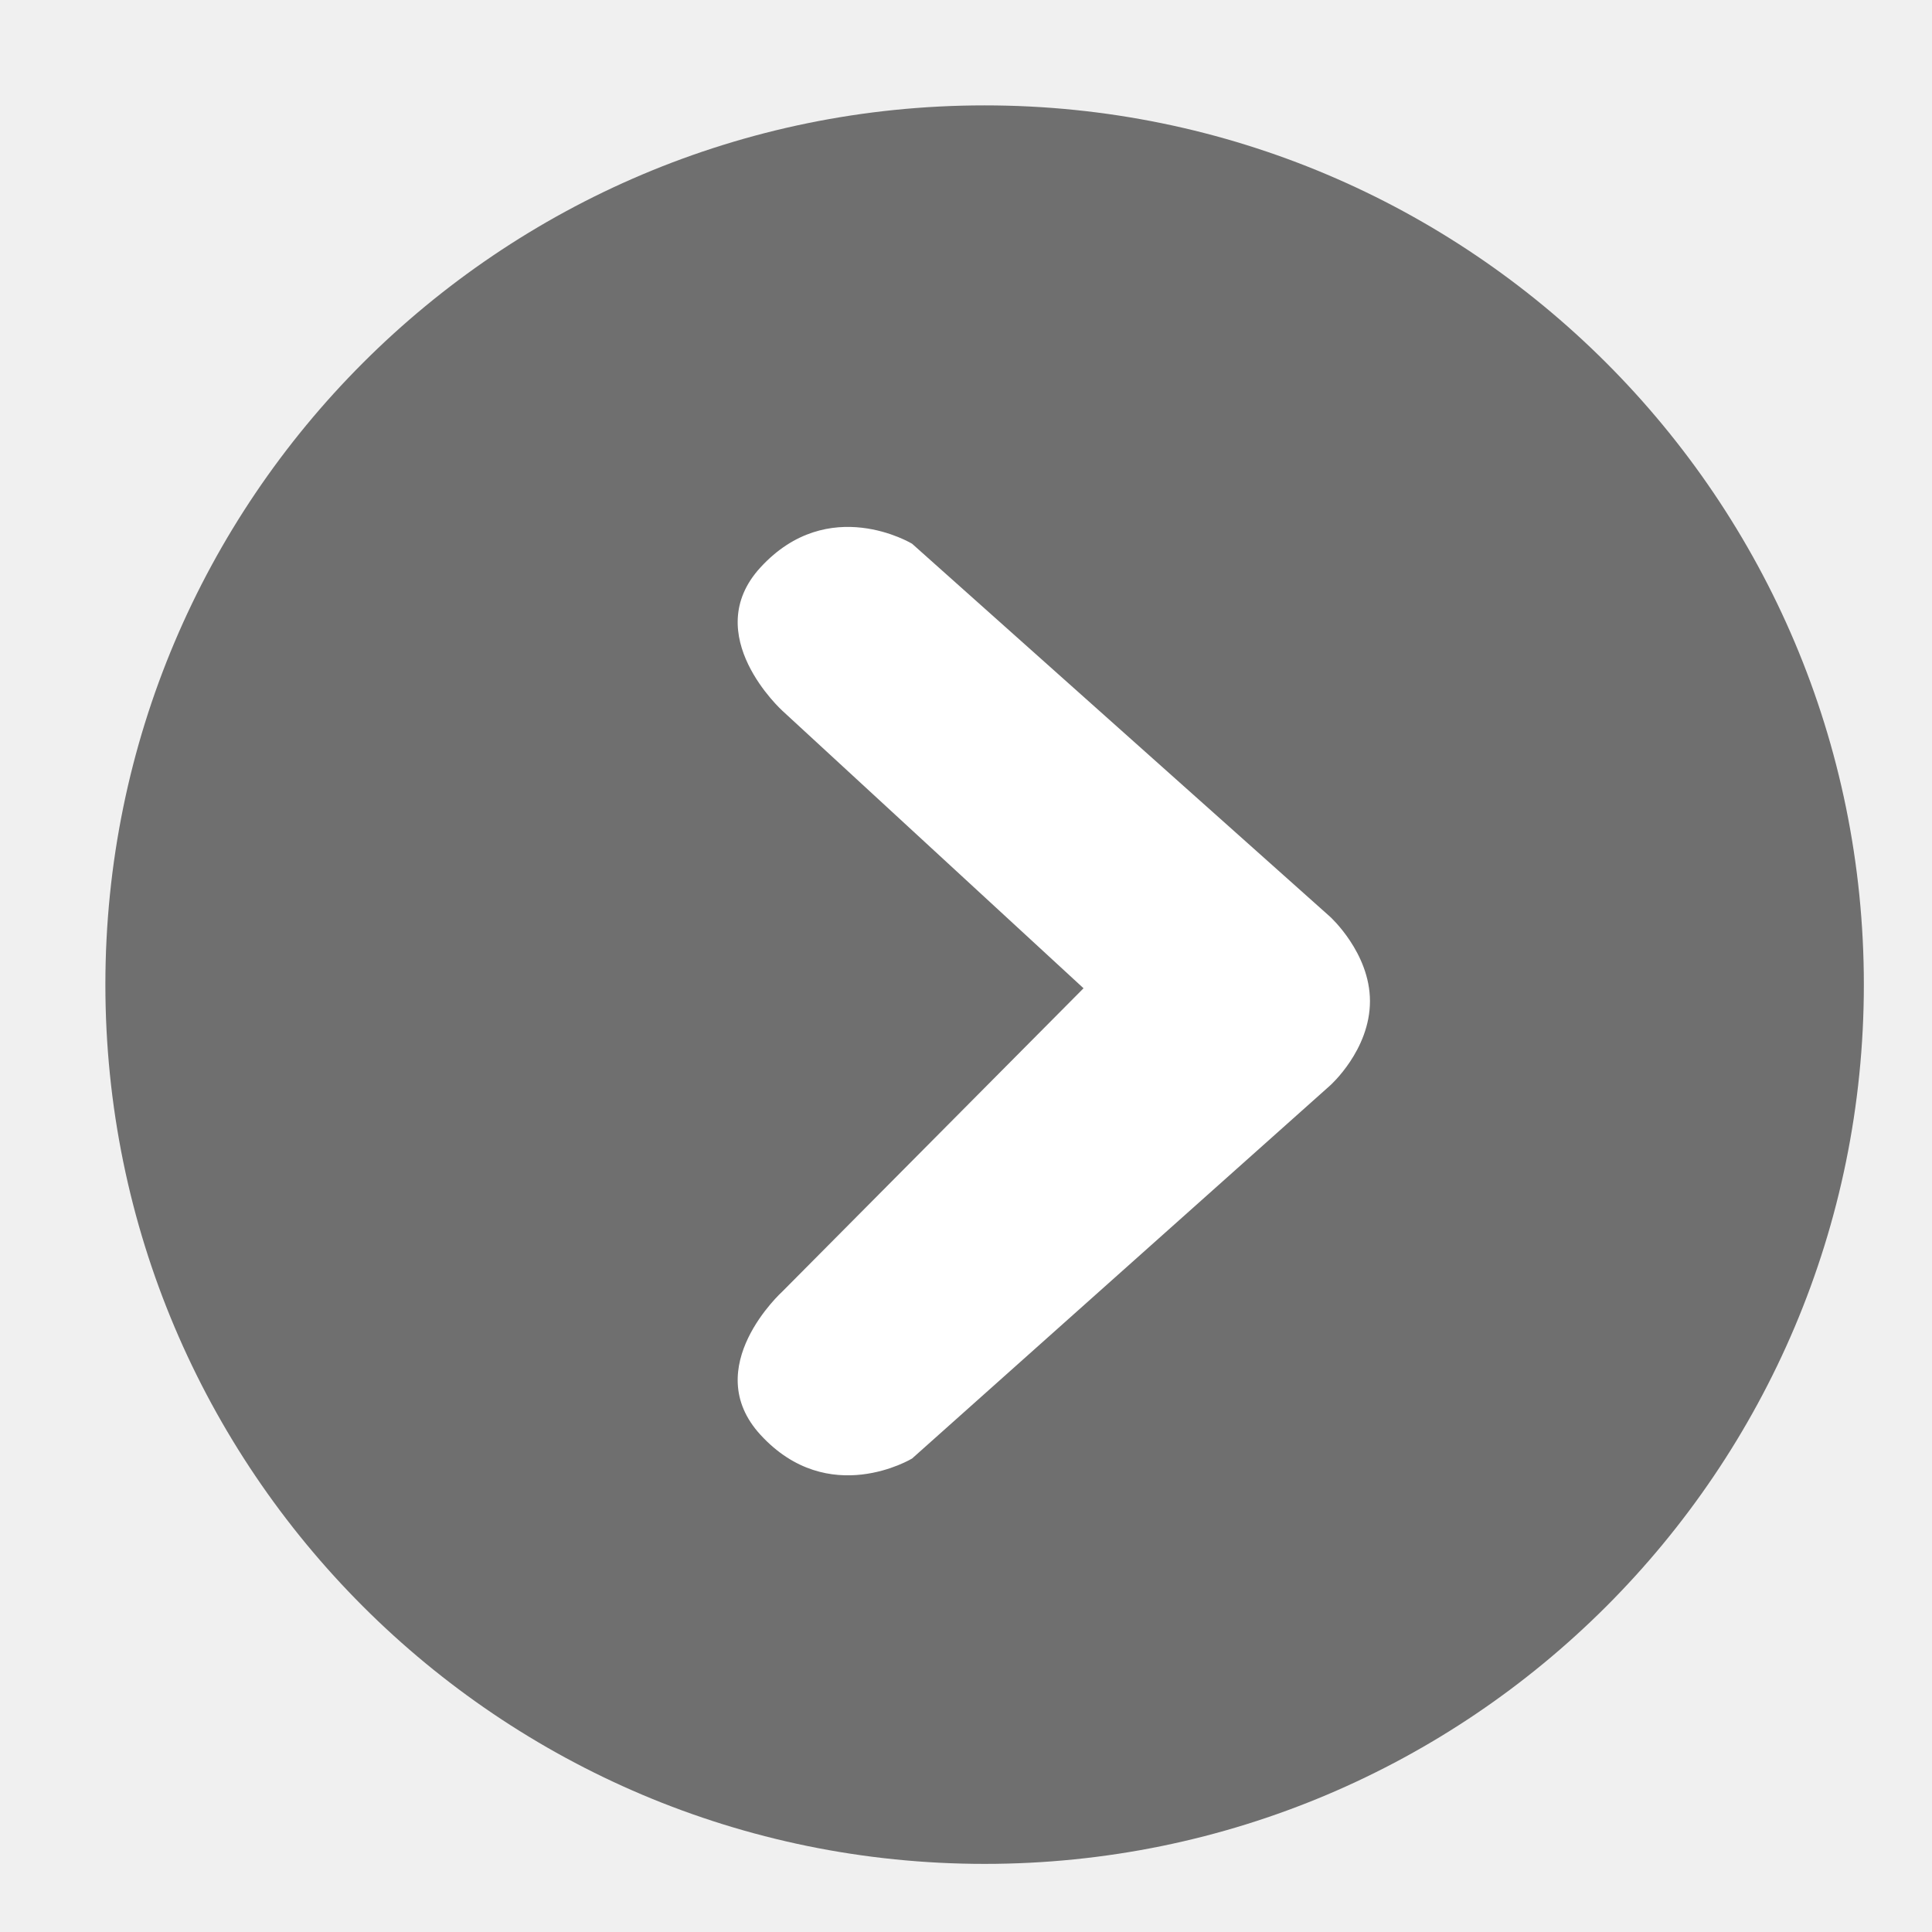
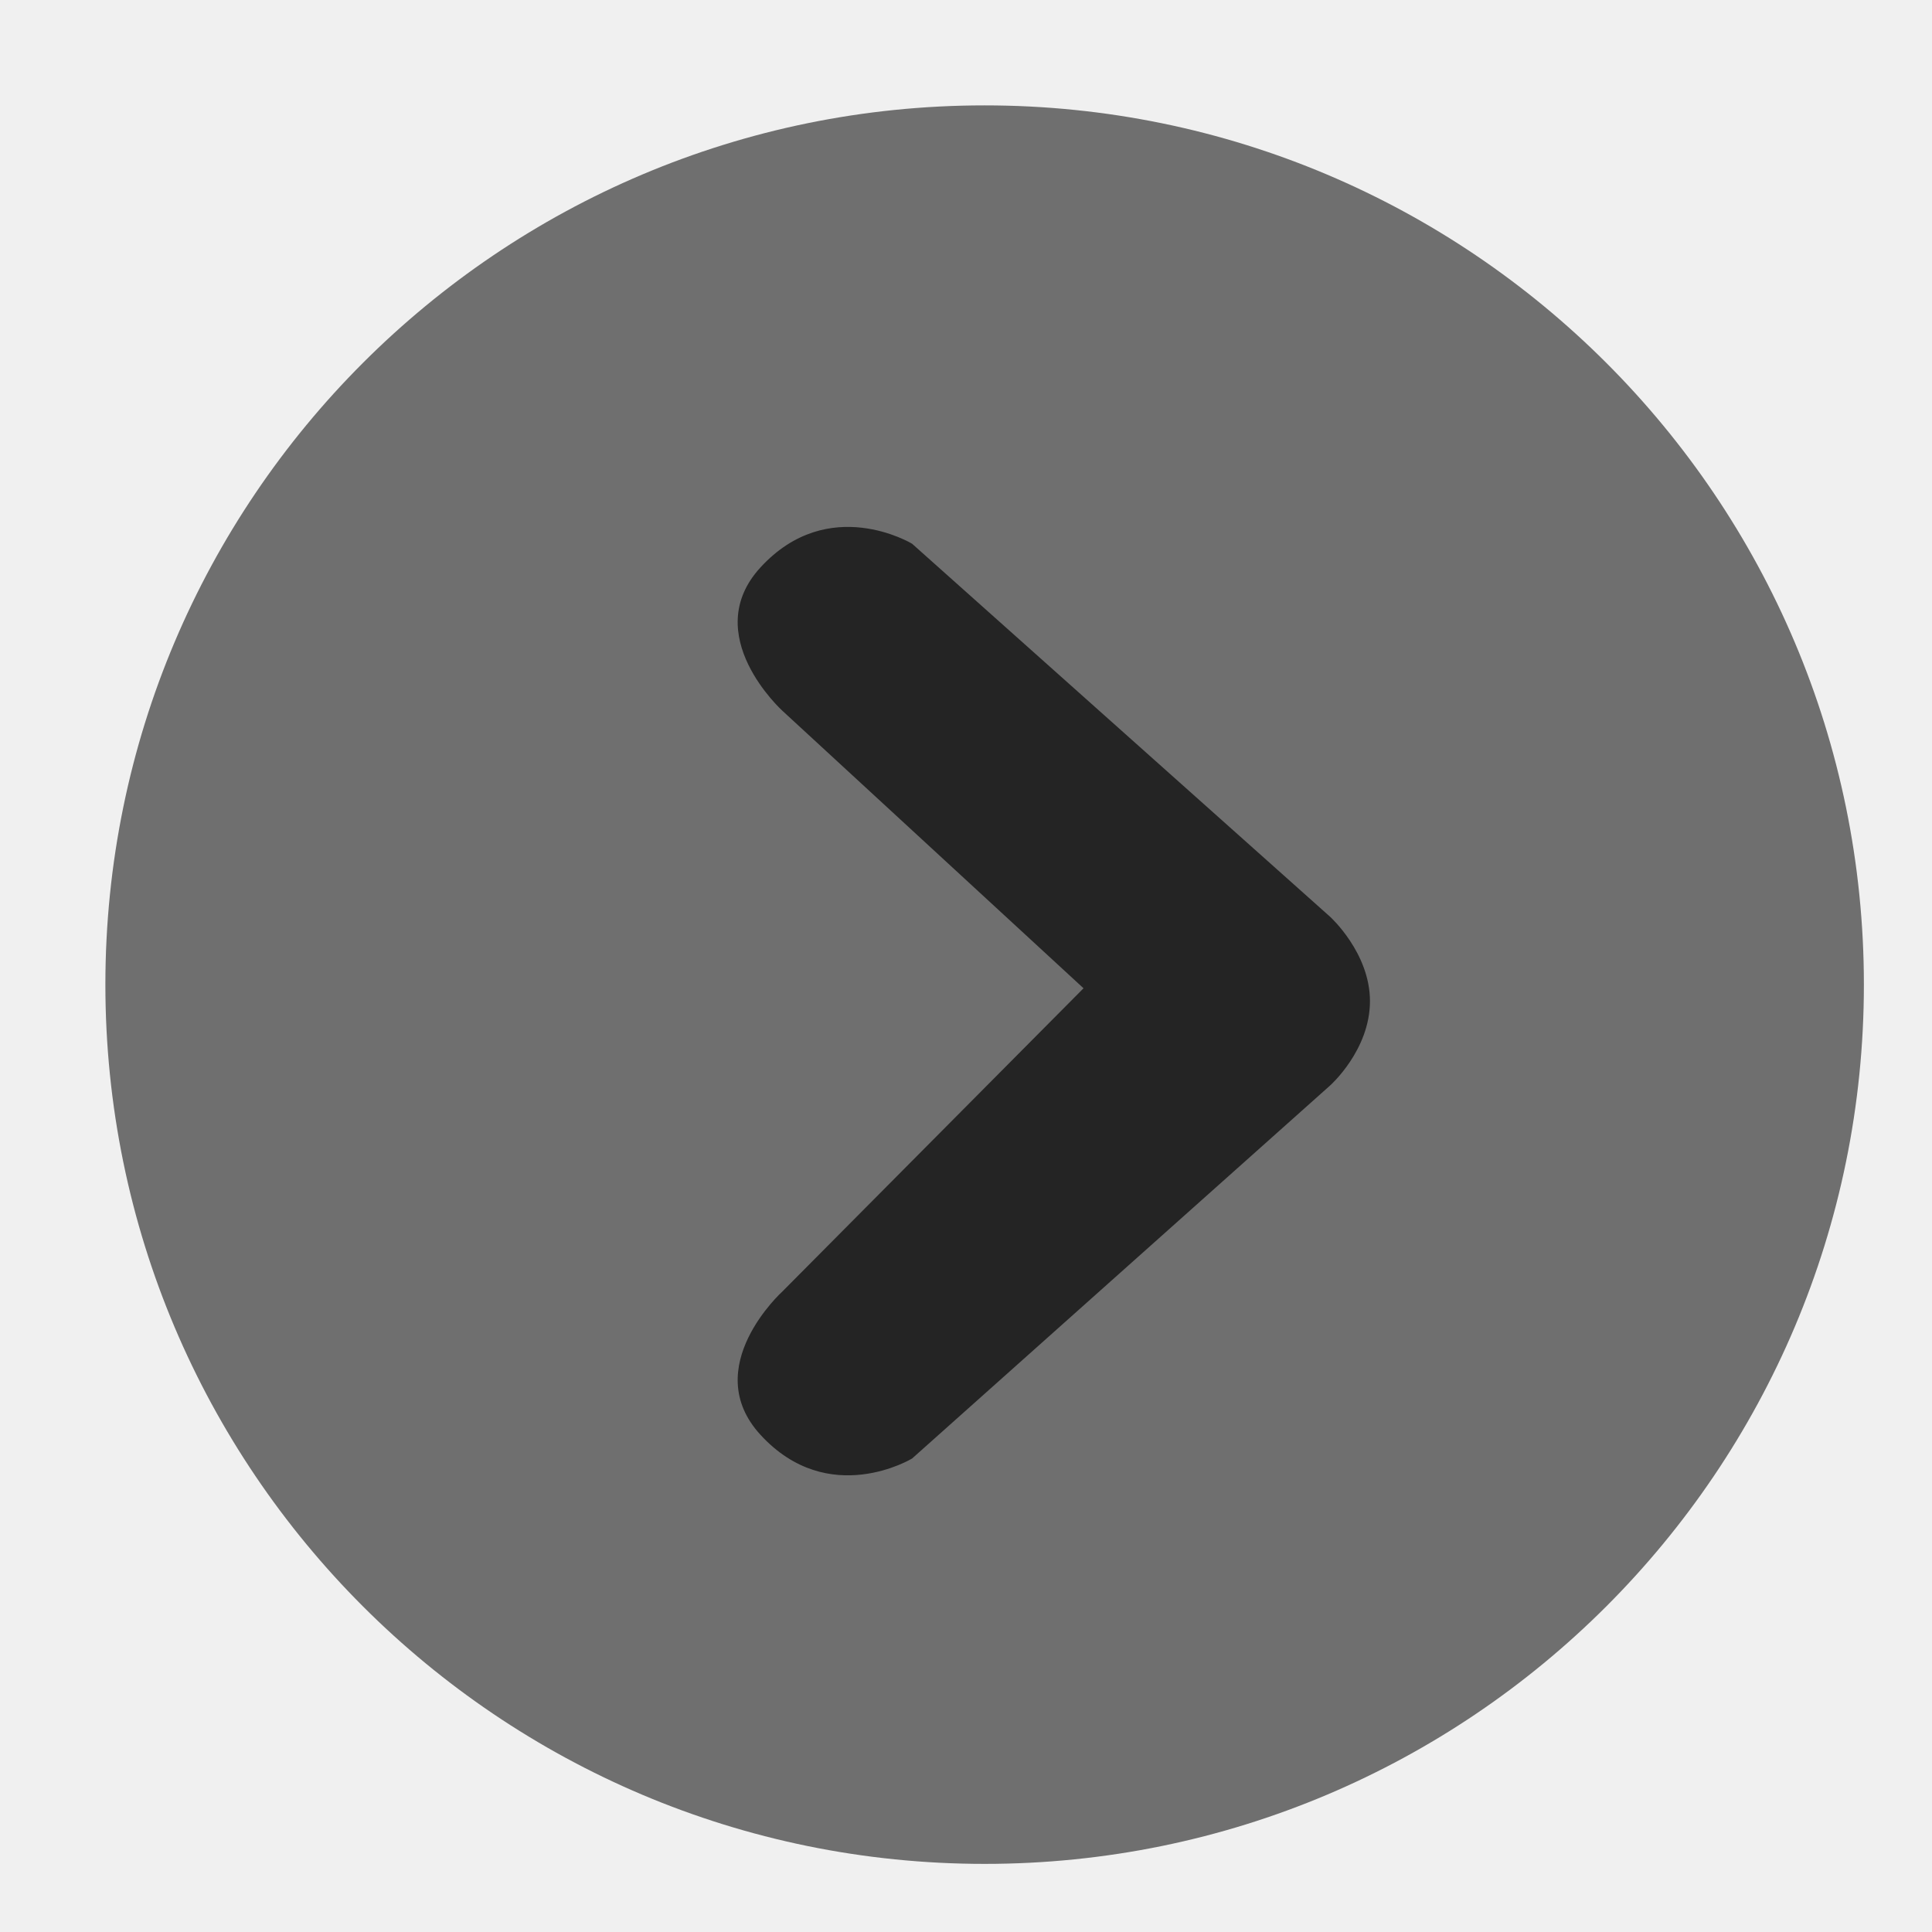
<svg xmlns="http://www.w3.org/2000/svg" width="55" height="55" viewBox="0 0 55 55" fill="none">
-   <path fill-rule="evenodd" clip-rule="evenodd" d="M3 28.03C3 41.854 14.207 53.061 28.03 53.061C41.854 53.061 53.06 41.854 53.06 28.03C53.06 14.207 41.854 3 28.03 3C14.207 3 3 14.207 3 28.03V28.03Z" fill="#6F6F6F" />
-   <path fill-rule="evenodd" clip-rule="evenodd" d="M22.275 36.764C22.275 36.764 19.884 38.926 21.651 40.848C23.592 42.96 25.965 41.521 25.965 41.521L37.865 30.902C37.865 30.902 39 29.898 39 28.5C39 27.123 37.865 26.098 37.865 26.098L25.965 15.479C25.965 15.479 23.592 14.04 21.651 16.151C19.884 18.073 22.275 20.236 22.275 20.236L30.846 28.134L22.275 36.764V36.764Z" fill="white" />
+   <path fill-rule="evenodd" clip-rule="evenodd" d="M3 28.03C3 41.854 14.207 53.061 28.03 53.061C41.854 53.061 53.061 41.854 53.061 28.03C53.061 14.207 41.854 3 28.03 3C14.207 3 3 14.207 3 28.03Z" fill="#6F6F6F" />
+   <path fill-rule="evenodd" clip-rule="evenodd" d="M22.275 36.764C22.275 36.764 19.884 38.926 21.651 40.848C23.592 42.96 25.965 41.521 25.965 41.521L37.865 30.902C37.865 30.902 39 29.898 39 28.5C39 27.123 37.865 26.098 37.865 26.098L25.965 15.479C25.965 15.479 23.592 14.04 21.651 16.151C19.884 18.073 22.275 20.236 22.275 20.236L30.846 28.134L22.275 36.764Z" fill="#242424" />
</svg>
